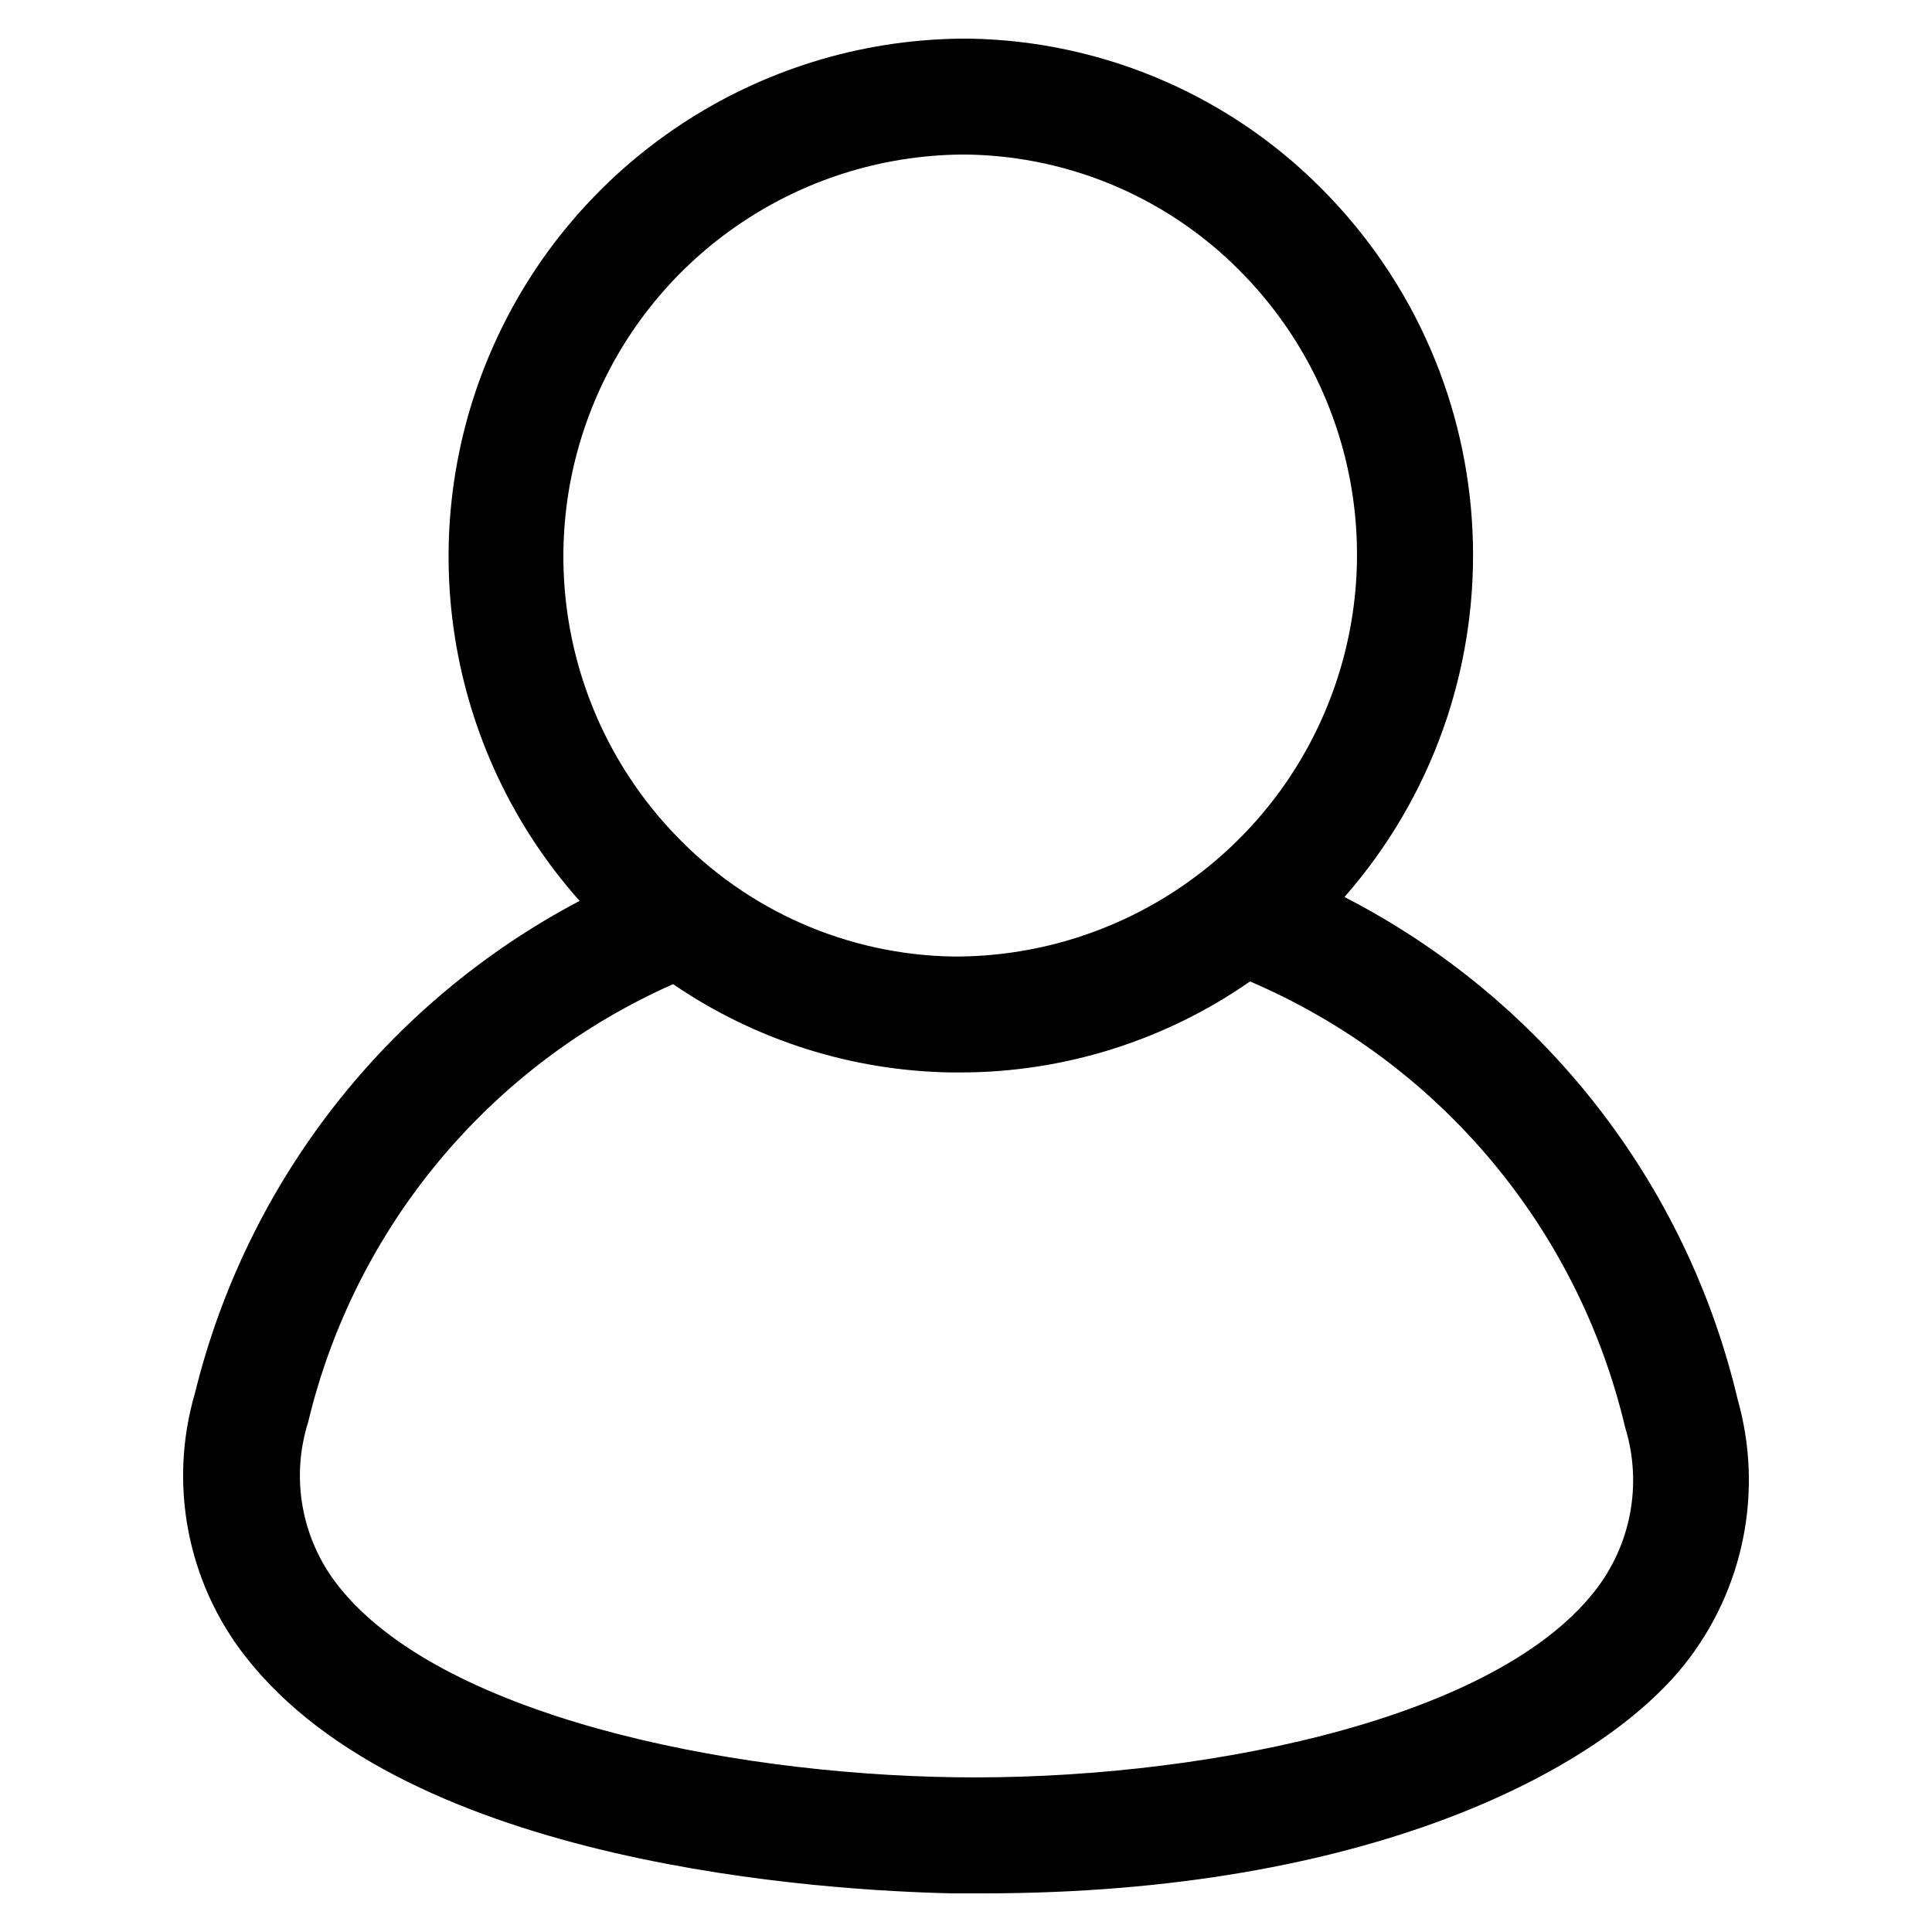
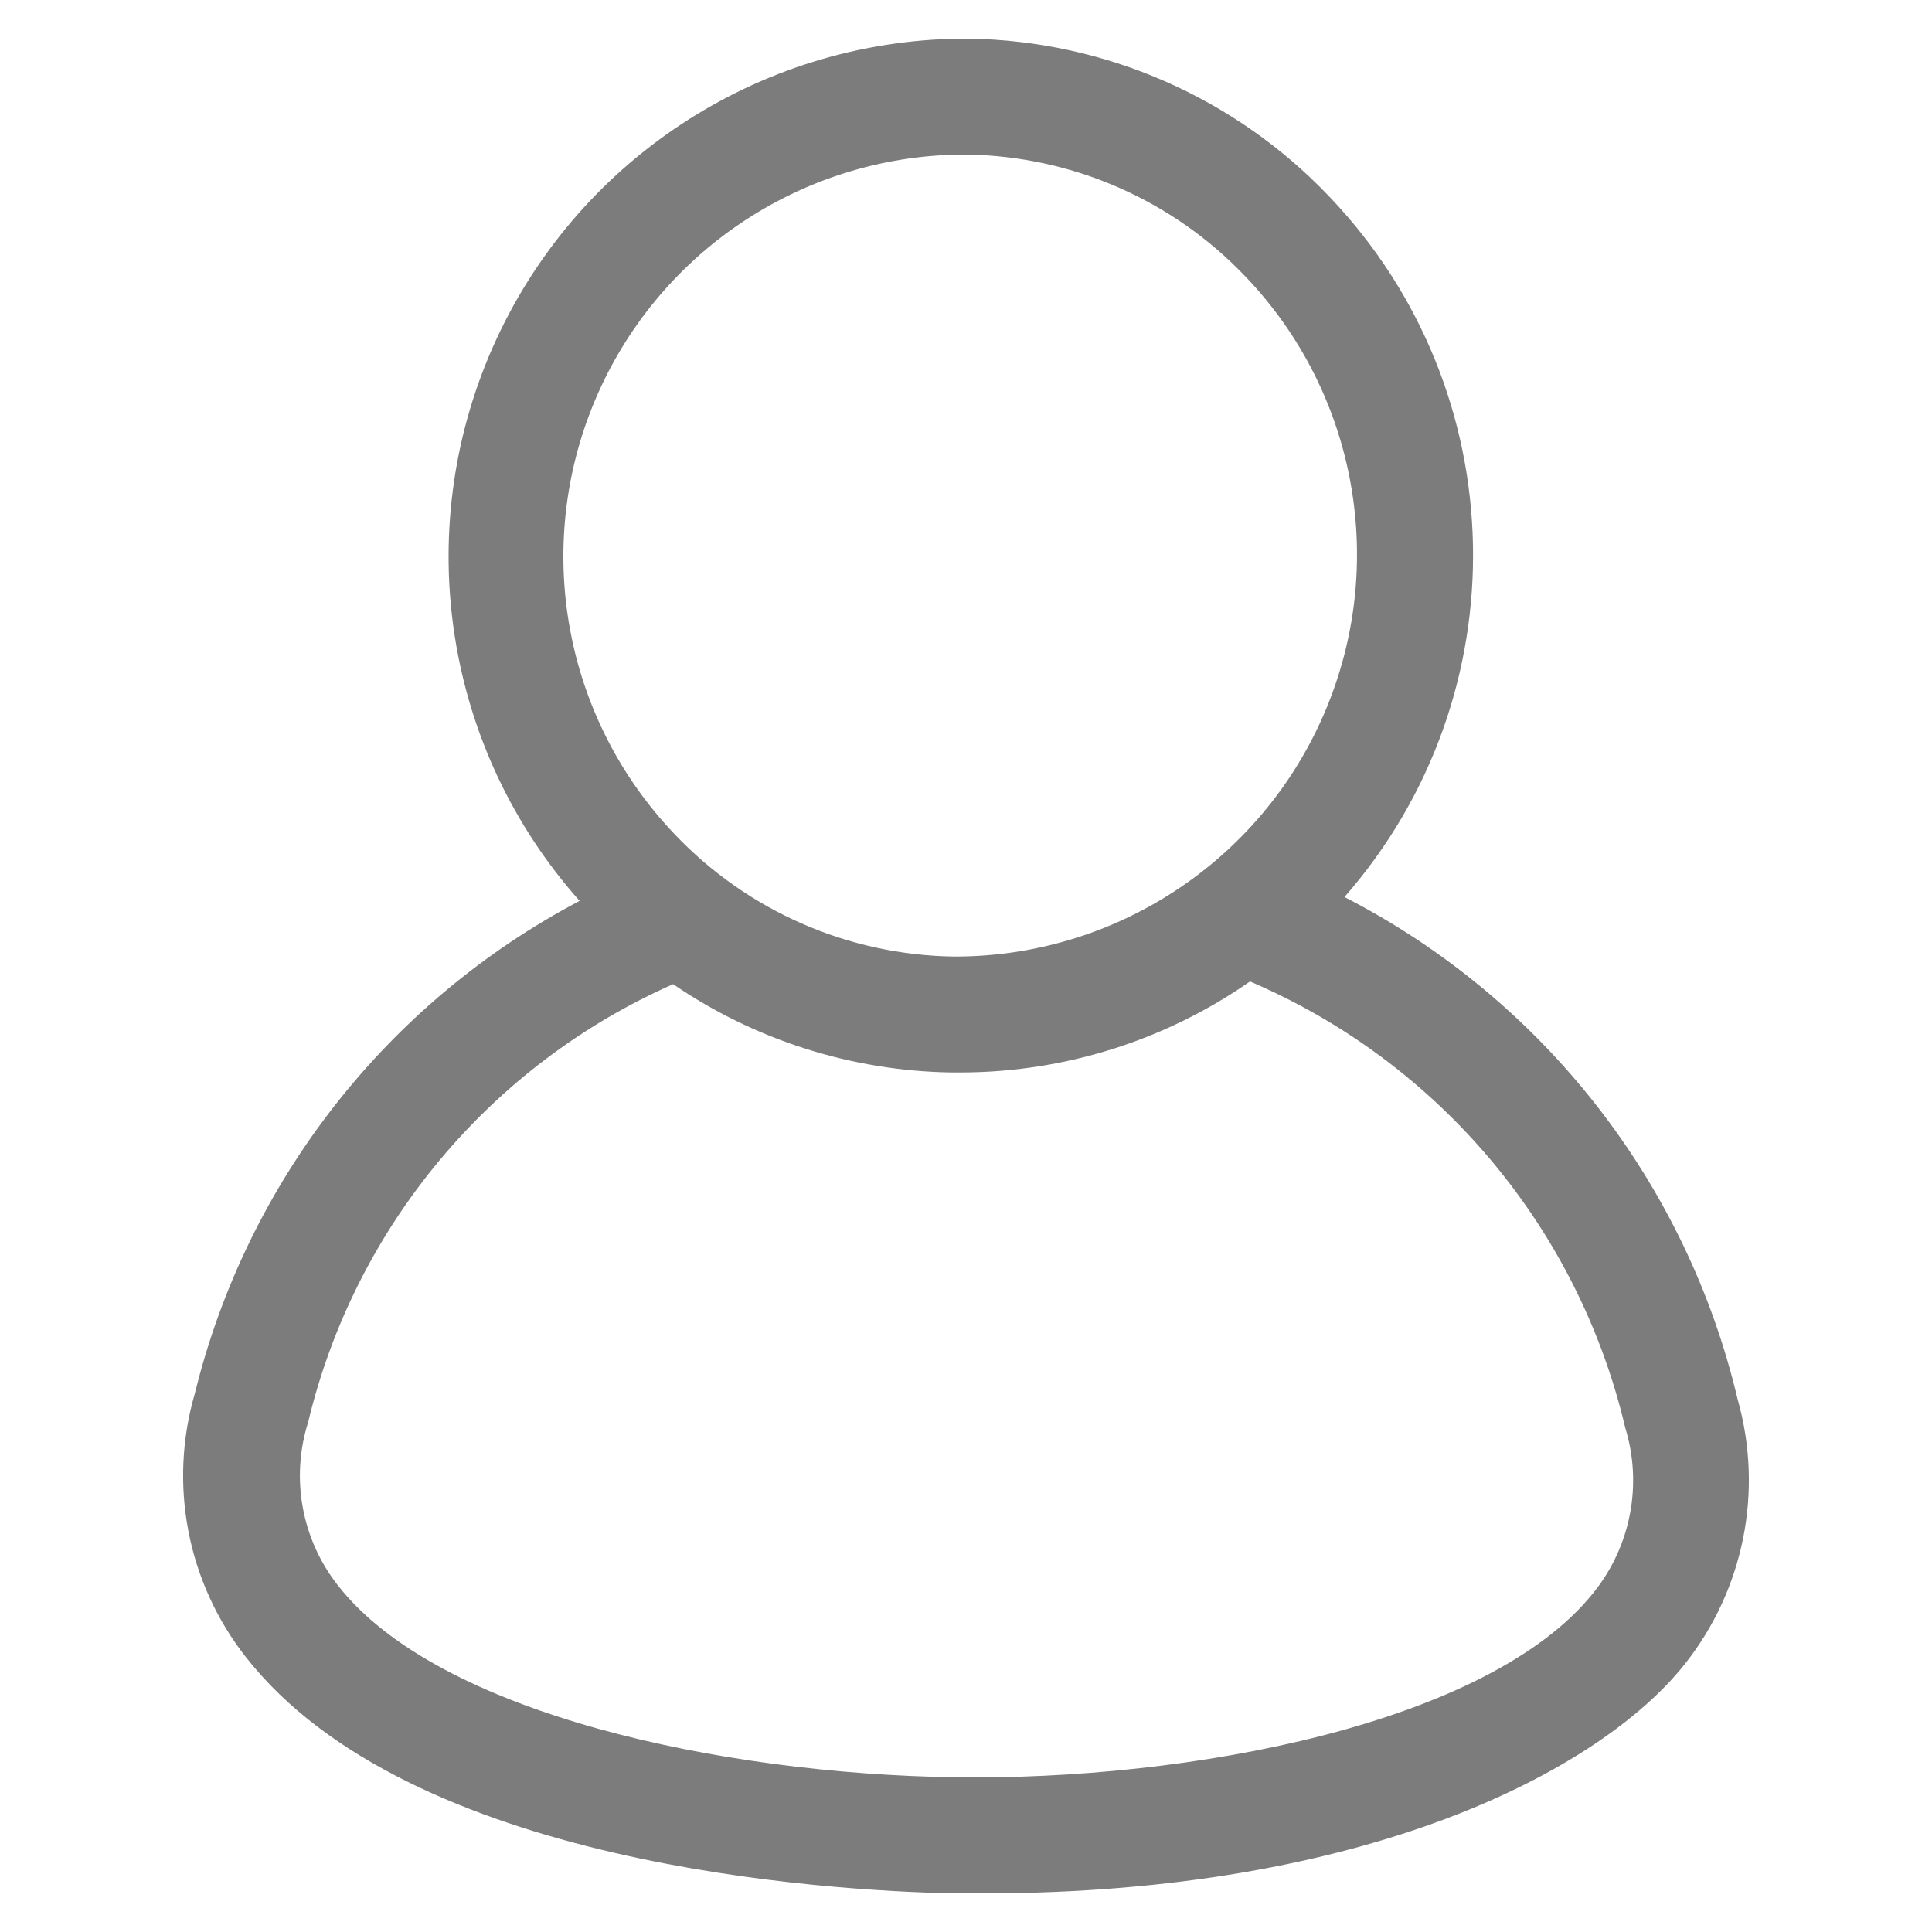
<svg xmlns="http://www.w3.org/2000/svg" id="Layer_1" data-name="Layer 1" viewBox="0 0 100 100">
-   <path d="M89.94,72.43a39.42,39.42,0,0,0-20.35-26,26.86,26.86,0,0,0-.78-36.25A26.3,26.3,0,0,0,50.17,2H49.7A26.81,26.81,0,0,0,30,46.63,39.45,39.45,0,0,0,10.09,72.11a15.2,15.2,0,0,0,2.62,13.64C21.19,96.61,42.86,97.86,49.3,98h1.6c19.83,0,31.92-6.35,36.3-11.86A15.33,15.33,0,0,0,89.94,72.43ZM49.71,8h.36a20.31,20.31,0,0,1,14.4,6.32A20.81,20.81,0,0,1,49.34,49.51a20.33,20.33,0,0,1-14.41-6.32A20.81,20.81,0,0,1,49.71,8ZM82.5,82.41c-5.43,6.84-21,9.76-33.09,9.58h0c-12-.17-26.71-3.26-31.92-9.93a9.19,9.19,0,0,1-1.54-8.45A33.27,33.27,0,0,1,34.84,50.94a26.24,26.24,0,0,0,14.39,4.57h.47a26.24,26.24,0,0,0,15-4.71A33.48,33.48,0,0,1,84.12,73.89,9.27,9.27,0,0,1,82.5,82.41Z" />
+   <path d="M89.94,72.43a39.42,39.42,0,0,0-20.35-26,26.86,26.86,0,0,0-.78-36.25A26.3,26.3,0,0,0,50.17,2H49.7A26.81,26.81,0,0,0,30,46.63,39.45,39.45,0,0,0,10.09,72.11a15.2,15.2,0,0,0,2.62,13.64C21.19,96.61,42.86,97.86,49.3,98h1.6c19.83,0,31.92-6.35,36.3-11.86A15.33,15.33,0,0,0,89.94,72.43ZM49.71,8h.36a20.31,20.31,0,0,1,14.4,6.32A20.81,20.81,0,0,1,49.34,49.51a20.33,20.33,0,0,1-14.41-6.32A20.81,20.81,0,0,1,49.71,8ZM82.5,82.41c-5.43,6.84-21,9.76-33.09,9.58h0c-12-.17-26.71-3.26-31.92-9.93a9.19,9.19,0,0,1-1.54-8.45A33.27,33.27,0,0,1,34.84,50.94a26.24,26.24,0,0,0,14.39,4.57h.47a26.24,26.24,0,0,0,15-4.71A33.48,33.48,0,0,1,84.12,73.89,9.27,9.27,0,0,1,82.5,82.41Z" fill="#7c7c7c" />
</svg>
